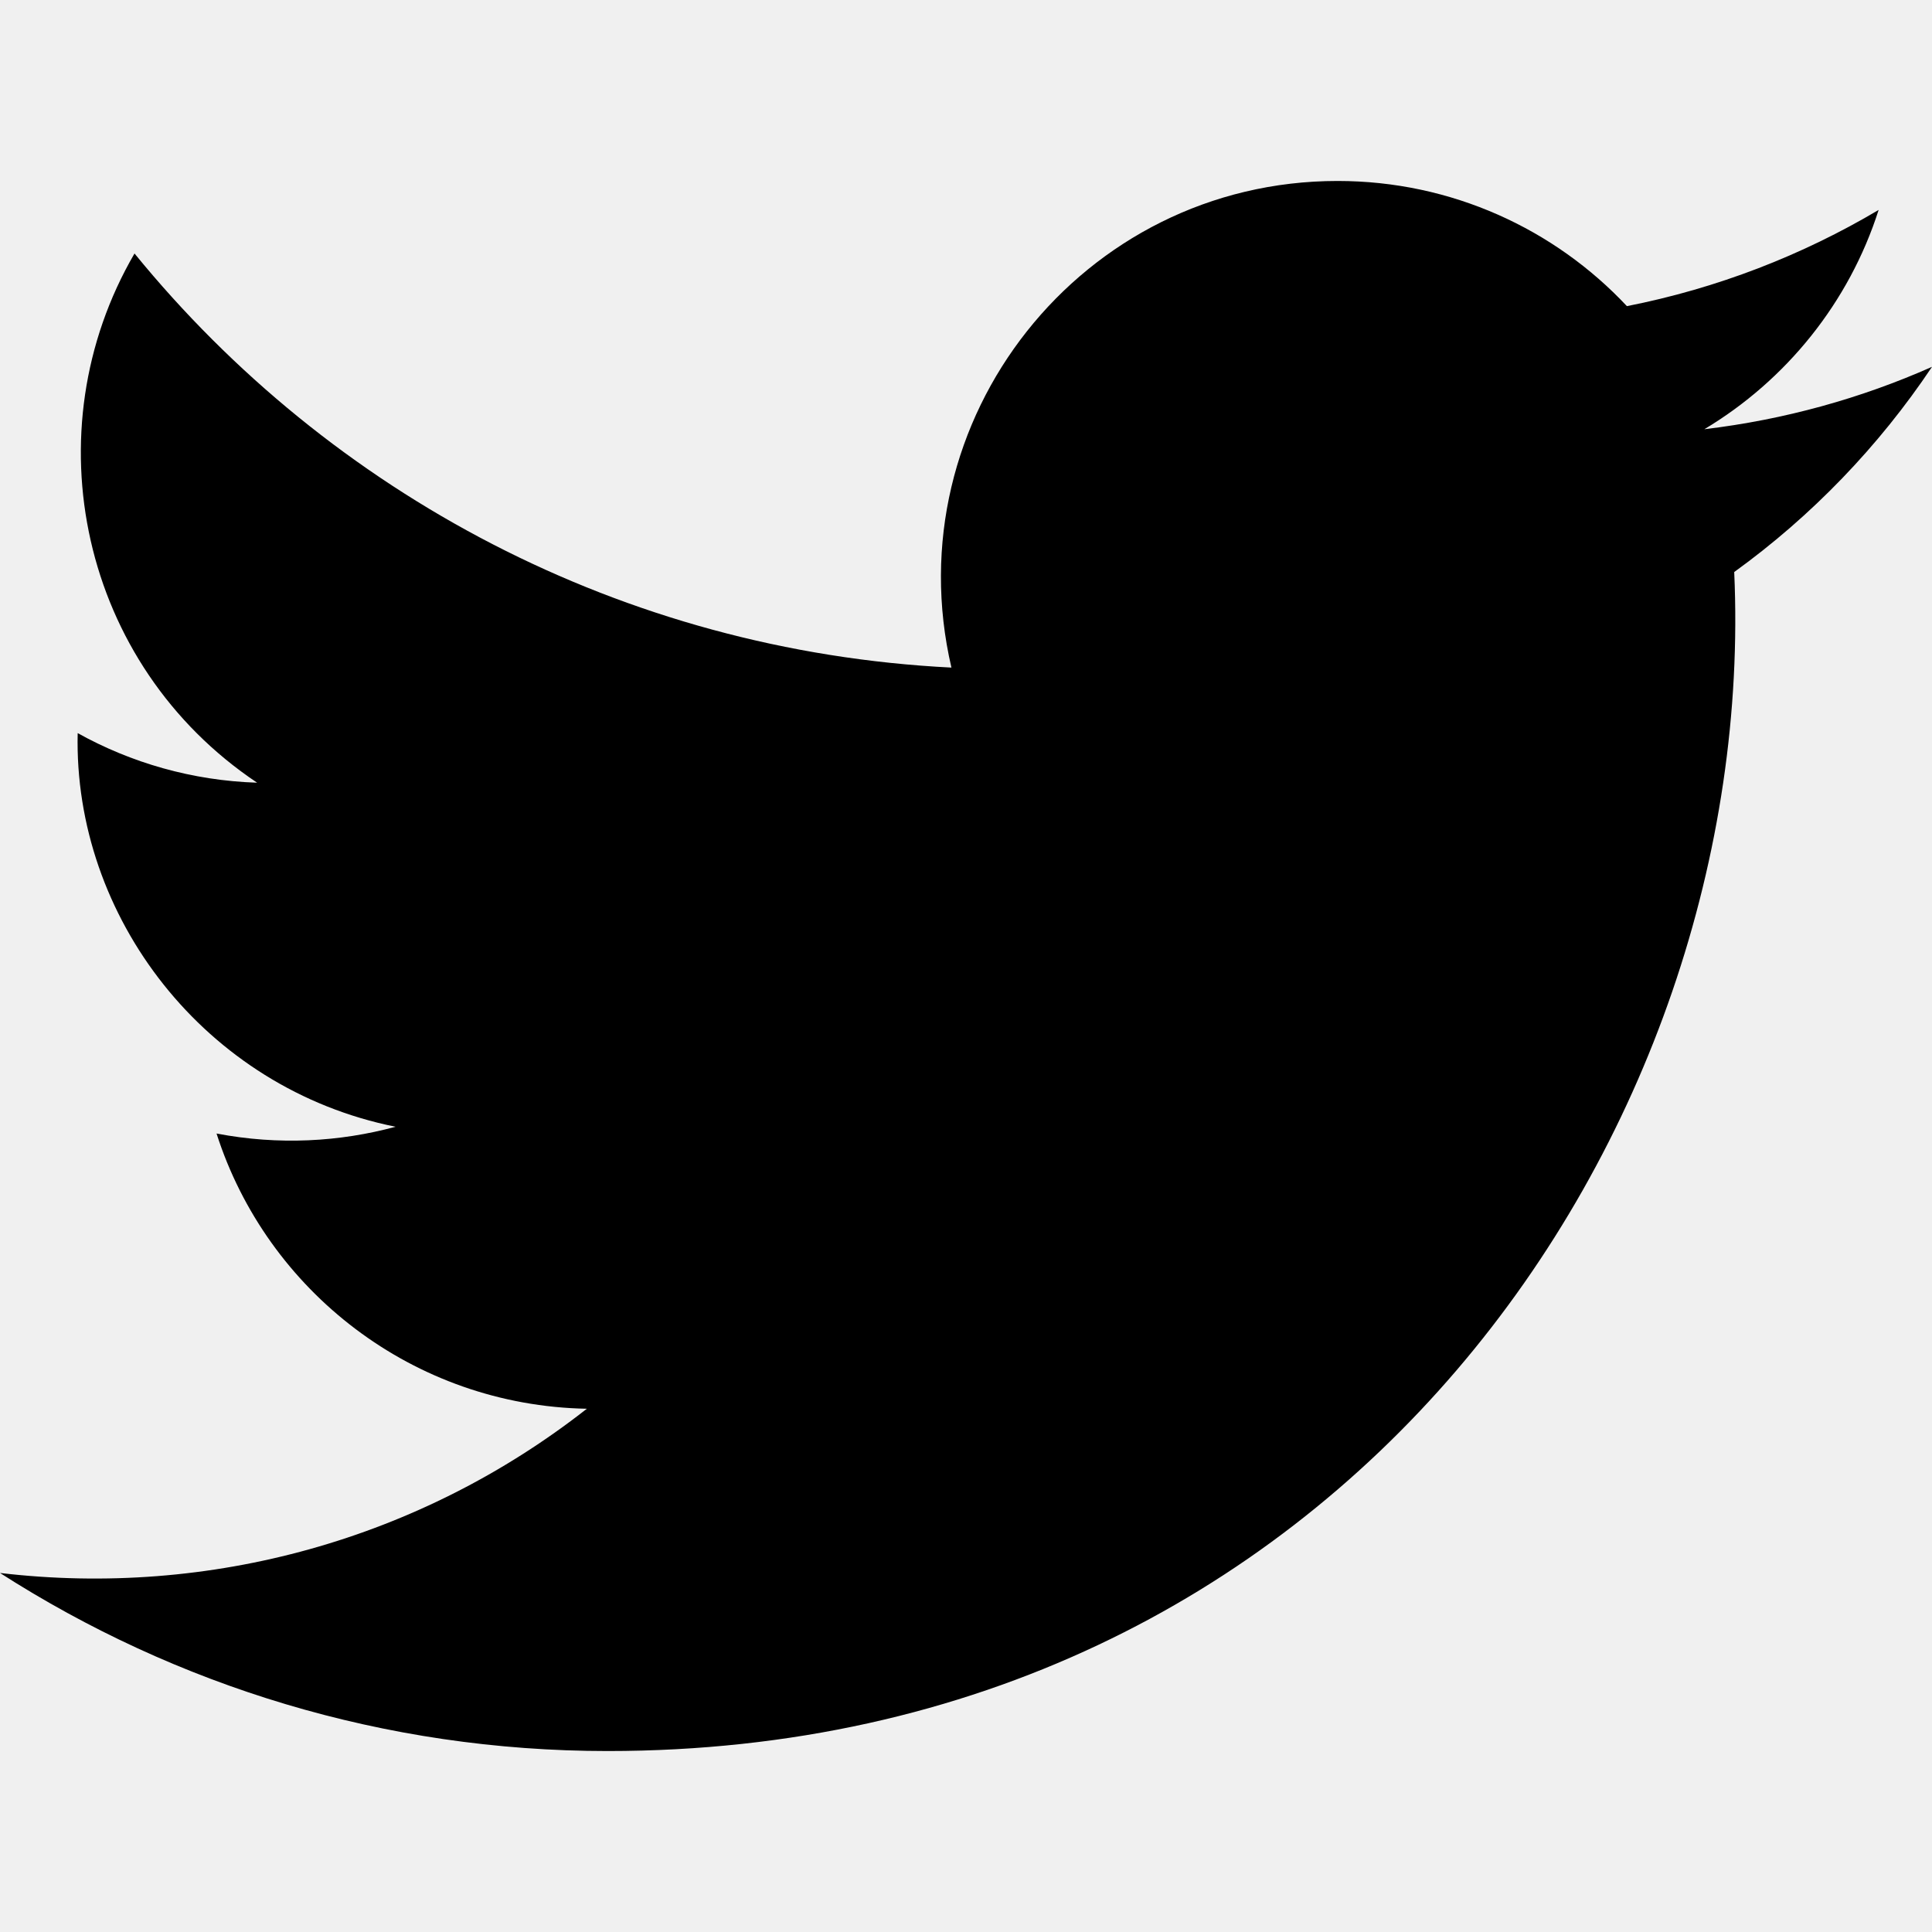
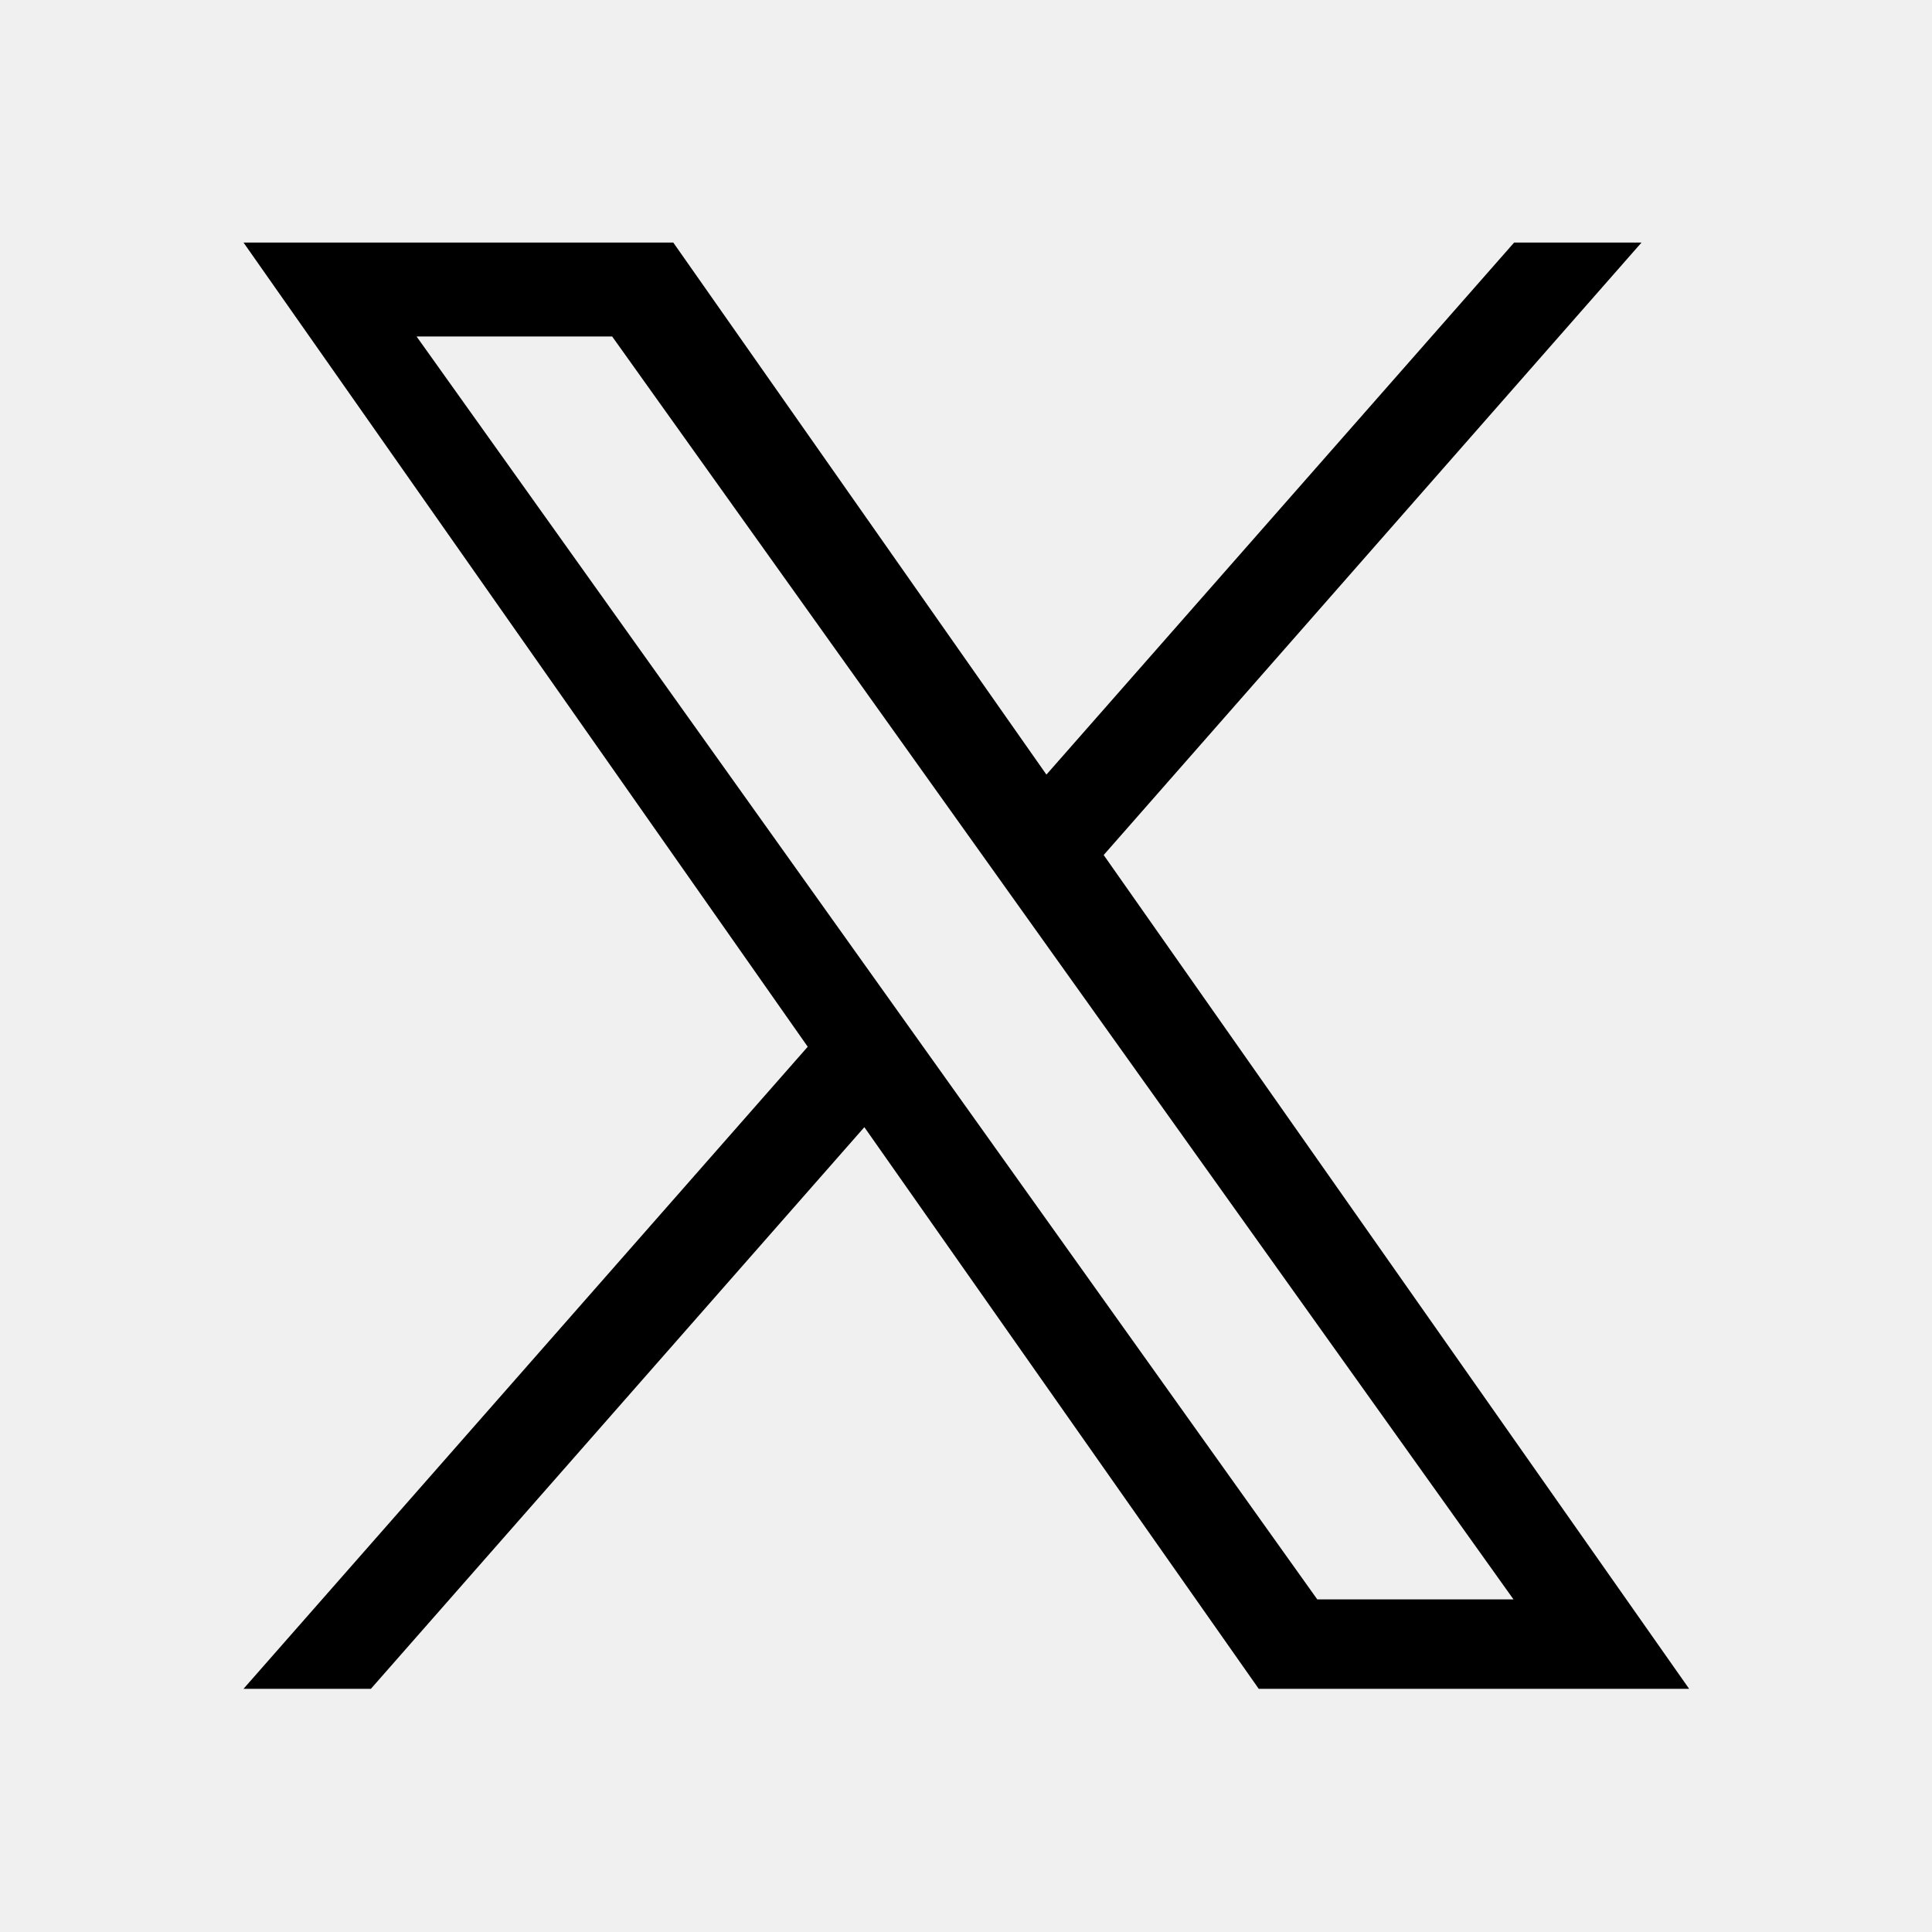
- <svg xmlns="http://www.w3.org/2000/svg" width="24" height="24" viewBox="0 0 24 24" fill="none">
-   <g clip-path="url(#clip0_2543_69912)">
-     <path d="M24 4.557C23.117 4.949 22.168 5.213 21.172 5.332C22.189 4.723 22.97 3.758 23.337 2.608C22.386 3.172 21.332 3.582 20.21 3.803C19.313 2.846 18.032 2.248 16.616 2.248C13.437 2.248 11.101 5.214 11.819 8.293C7.728 8.088 4.1 6.128 1.671 3.149C0.381 5.362 1.002 8.257 3.194 9.723C2.388 9.697 1.628 9.476 0.965 9.107C0.911 11.388 2.546 13.522 4.914 13.997C4.221 14.185 3.462 14.229 2.69 14.081C3.316 16.037 5.134 17.46 7.29 17.5C5.22 19.123 2.612 19.848 0 19.54C2.179 20.937 4.768 21.752 7.548 21.752C16.69 21.752 21.855 14.031 21.543 7.106C22.505 6.411 23.34 5.544 24 4.557V4.557Z" fill="currentColor" />
-   </g>
-   <defs>
-     <clipPath id="clip0_2543_69912">
-       <rect width="24" height="24" fill="white" />
-     </clipPath>
-   </defs>
+ <svg xmlns="http://www.w3.org/2000/svg" version="1.1" width="24" height="24" viewBox="0 0 300 300.3" xml:space="preserve">
+   <path d="M171.4,132.9L255,37.7h-19.8l-72.7,82.7l-58-82.7H37.7l87.7,125l-87.7,99.8h19.8l76.7-87.3l61.3,87.3h66.9 M64.6,52.3h30.4  l140.1,196.3h-30.5" fill="currentColor" />
</svg>
